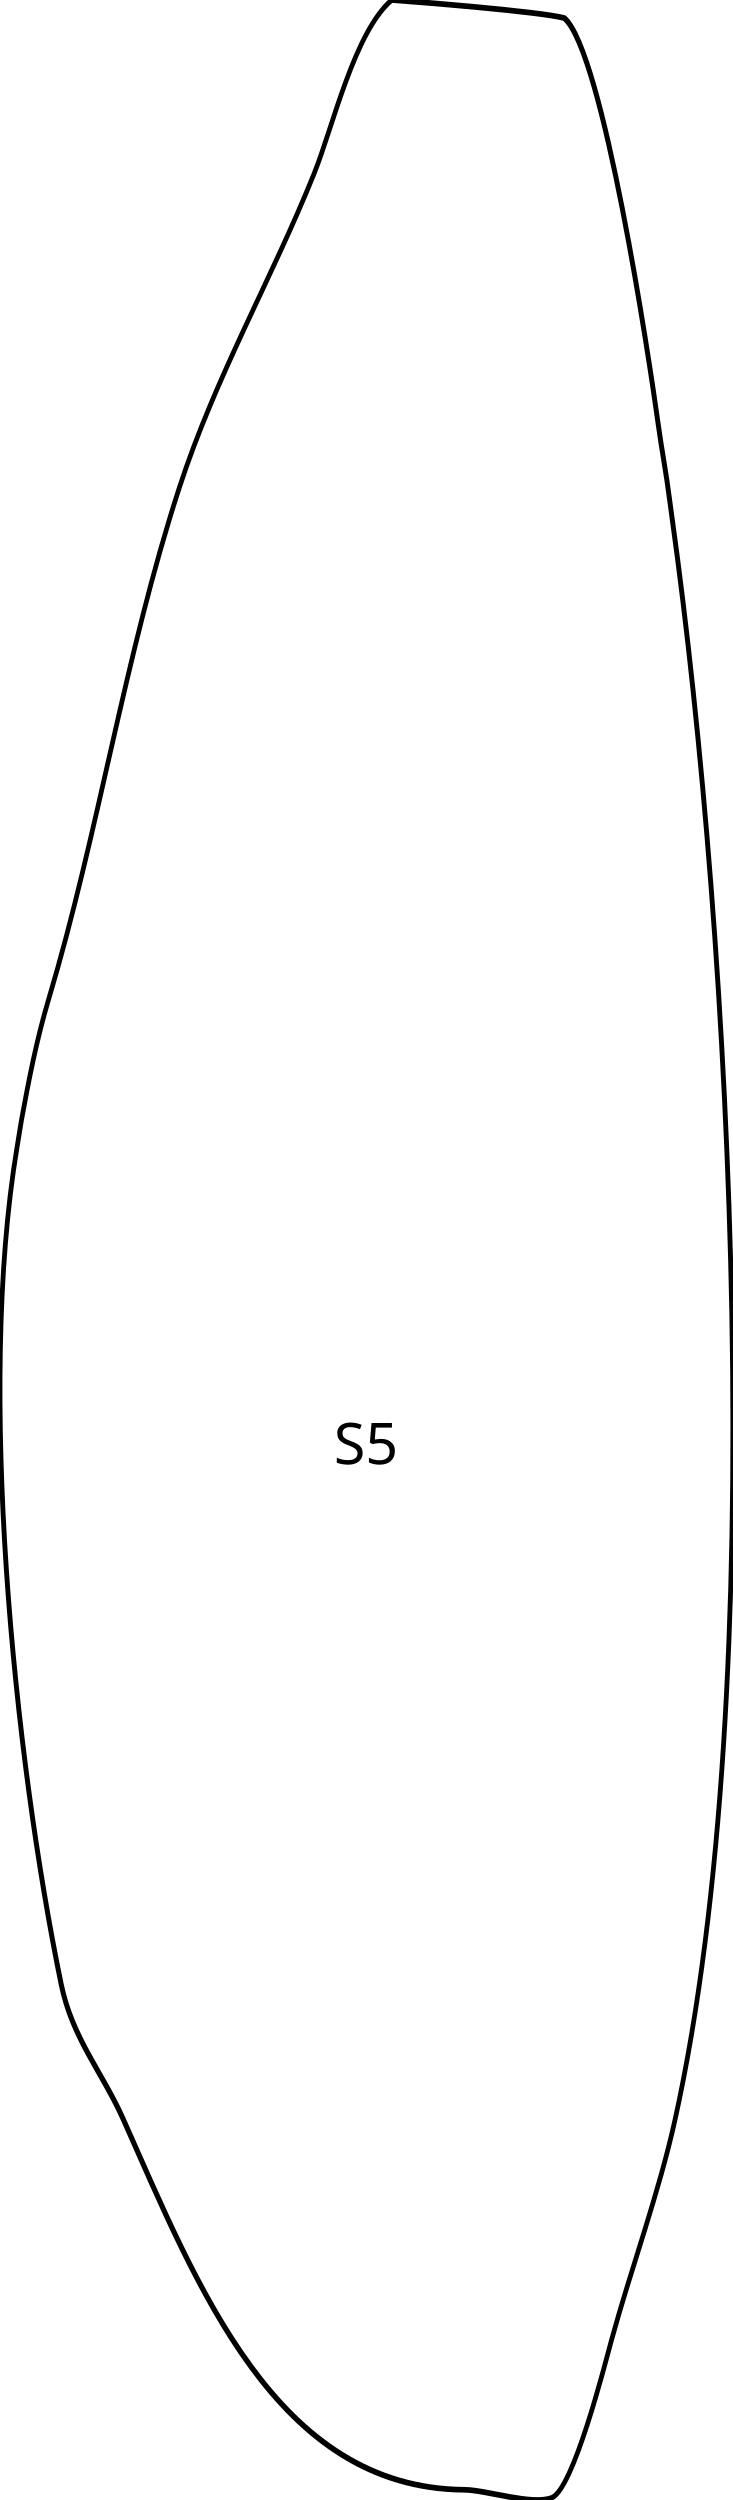
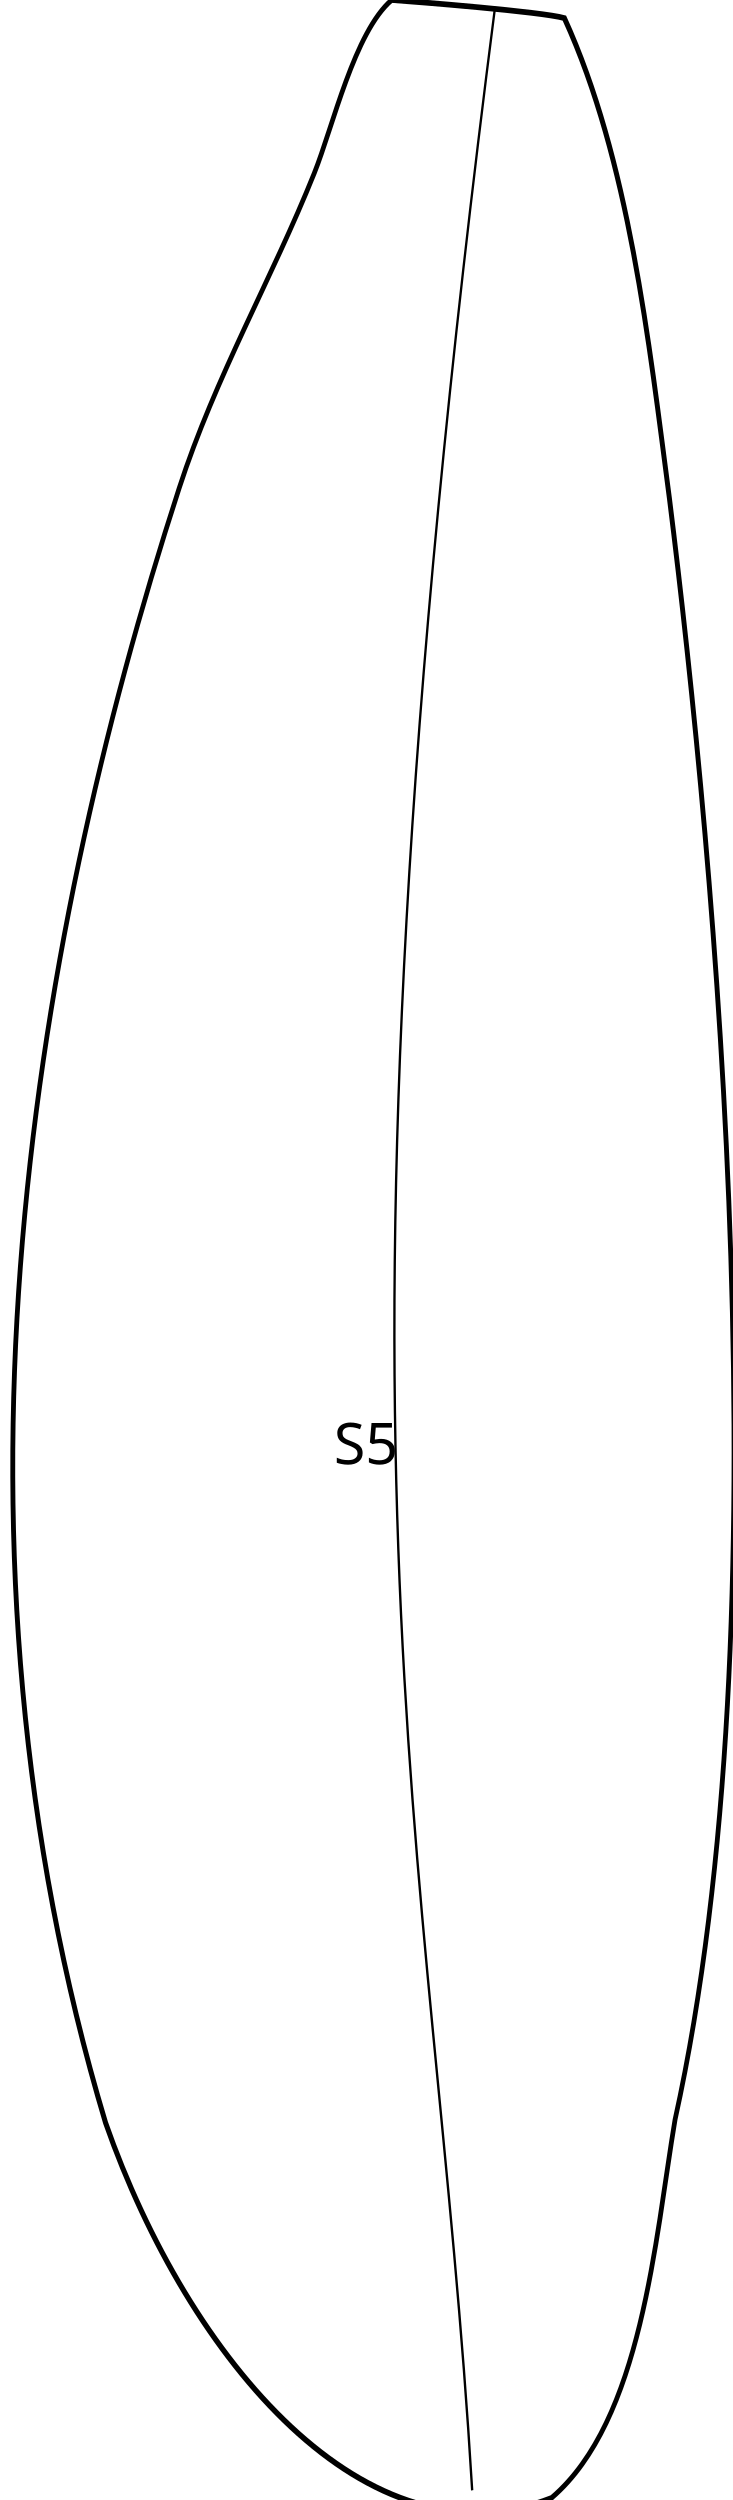
<svg xmlns="http://www.w3.org/2000/svg" width="76.77mm" height="261.86mm" viewBox="8.000 8.000 76.768 261.860" version="1.1" id="svg1">
  <defs id="defs1" />
  <g id="feather" transform="matrix(1.017261,-0.08225204,0.03180657,-1.182068,-508.4444,727.3781)" data-source="feathers-aggregate.svg">
-     <path fill="none" stroke="#000000" stroke-width="0.5" d="m 560.487,523.784 c 7.352,-38.463 13.471,-104.467 4.776,-142.363 -1.488,-6.49 -4.101,-12.823 -5.96,-19.167 -0.623,-2.129 -3.516,-12.937 -5.729,-13.533 -2.029,-0.547 -6.729,1.166 -9.042,1.344 -19.448,1.499 -28.059,19.952 -36.23,35.387 -2.26,4.27 -5.465,7.522 -6.761,12.396 -5.487,20.638 -10.332,53.443 -6.903,74.494 0.134,0.828 0.396,2.484 0.396,2.484 0.661,3.6 1.353,7.107 2.482,10.598 4.693,14.506 6.883,29.892 12.043,44.429 3.425,9.65 8.996,17.944 13.065,27.001 1.818,4.048 3.751,12.247 7.514,14.833 2.418,-0.316 15.562,-2.123 17.866,-2.846 4.086,-3.271 9.671,-30.708 10.831,-36.838 0.416,-2.198 0.959,-4.366 1.345,-6.571 0.135,-0.774 0.307,-1.648 0.307,-1.648 z" id="S5" />
+     <path fill="none" stroke="#000000" stroke-width="0.5" d="m 565.263,381.421 c -1.747,-10.511 -2.568,-26.459 -11.689,-32.7 -18.748,-5.054 -37.765,14.663 -47.07,36.511 -19.408,52.327 -11.379,103.956 3.055,144.621 3.425,9.65 8.996,17.944 13.065,27.001 1.818,4.048 3.751,12.247 7.514,14.833 2.418,-0.316 15.562,-2.123 17.866,-2.846 7.063,-13.046 9.603,-29.275 12.176,-43.409 5.67,-32.509 15.146,-100.154 5.083,-144.011 z" id="S5" />
    <text x="506.469" y="-516.742" font-family="sans-serif" font-size="5.478px" fill="#000000" text-anchor="middle" transform="matrix(1.079141,-0.07508999,0.02903704,-0.9286838,0,0)" id="text1" style="stroke-width:0.913">S5</text>
+     <path style="fill:none;stroke:#000000;stroke-width:0.242px;stroke-linecap:butt;stroke-linejoin:miter;stroke-opacity:1" d="M 540.805,570.159 C 525.491,441.839 539.445,409.018 545.357,349.959" id="path1" />
  </g>
</svg>
